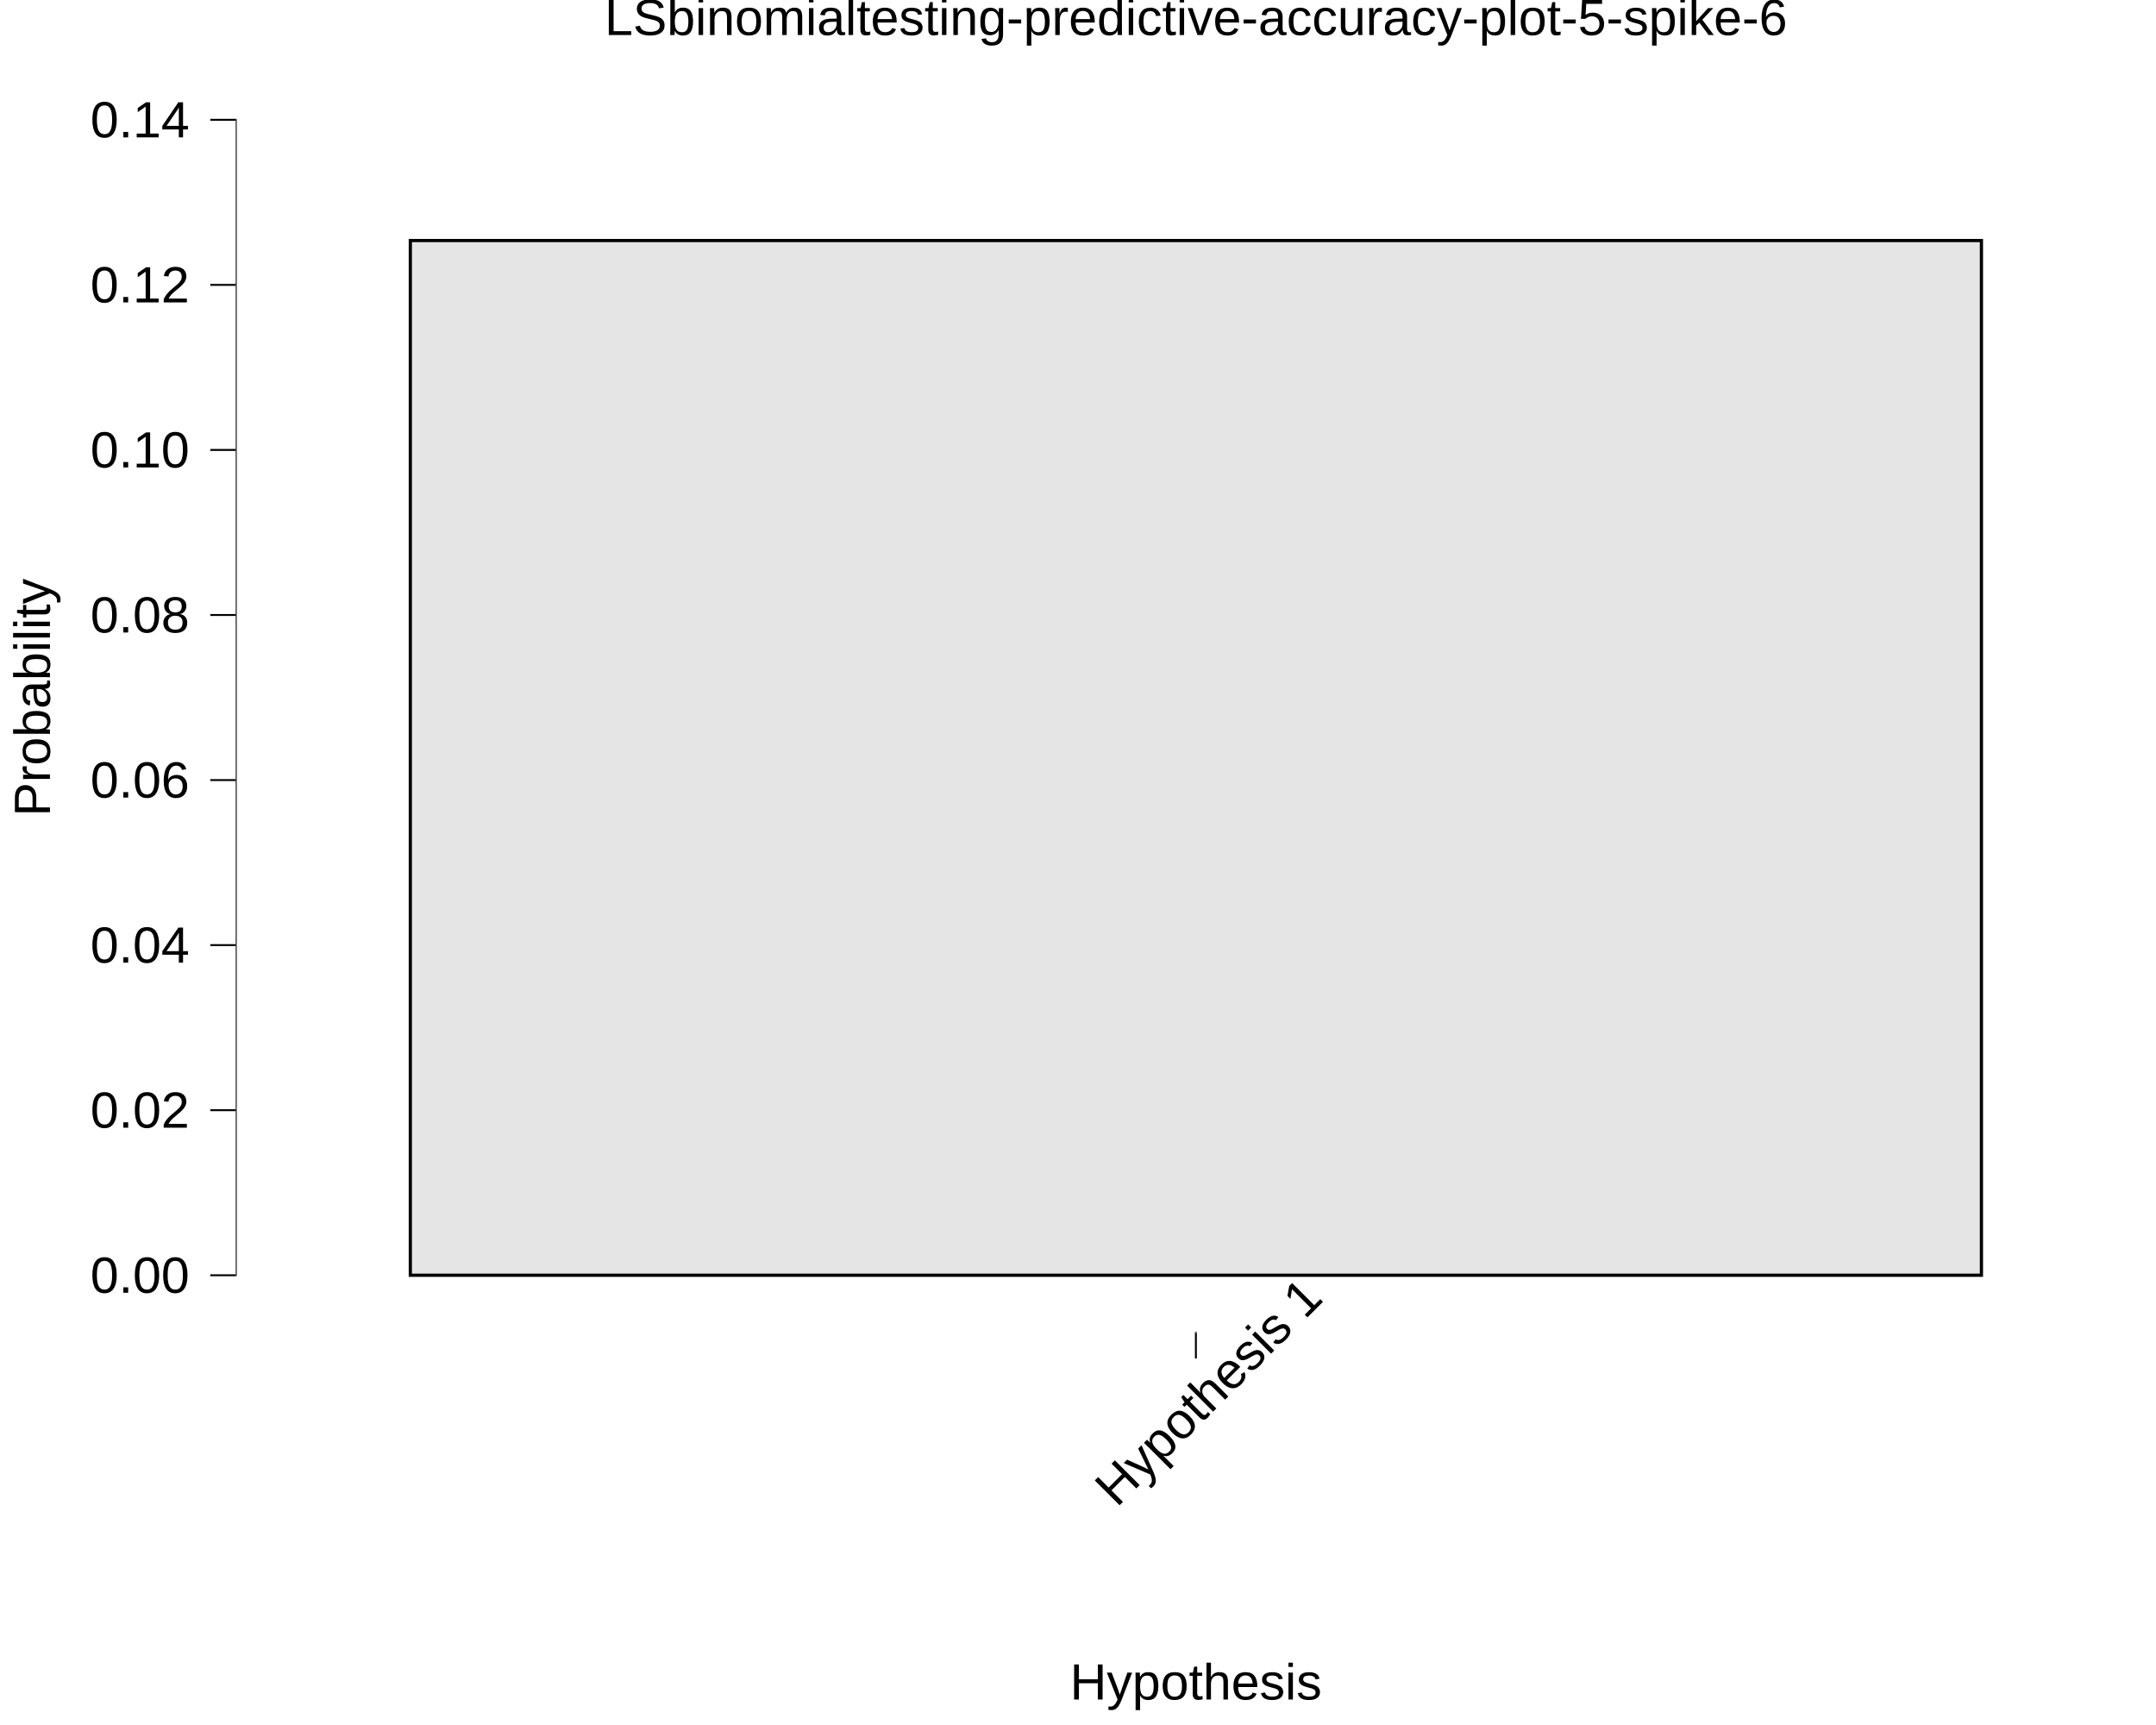
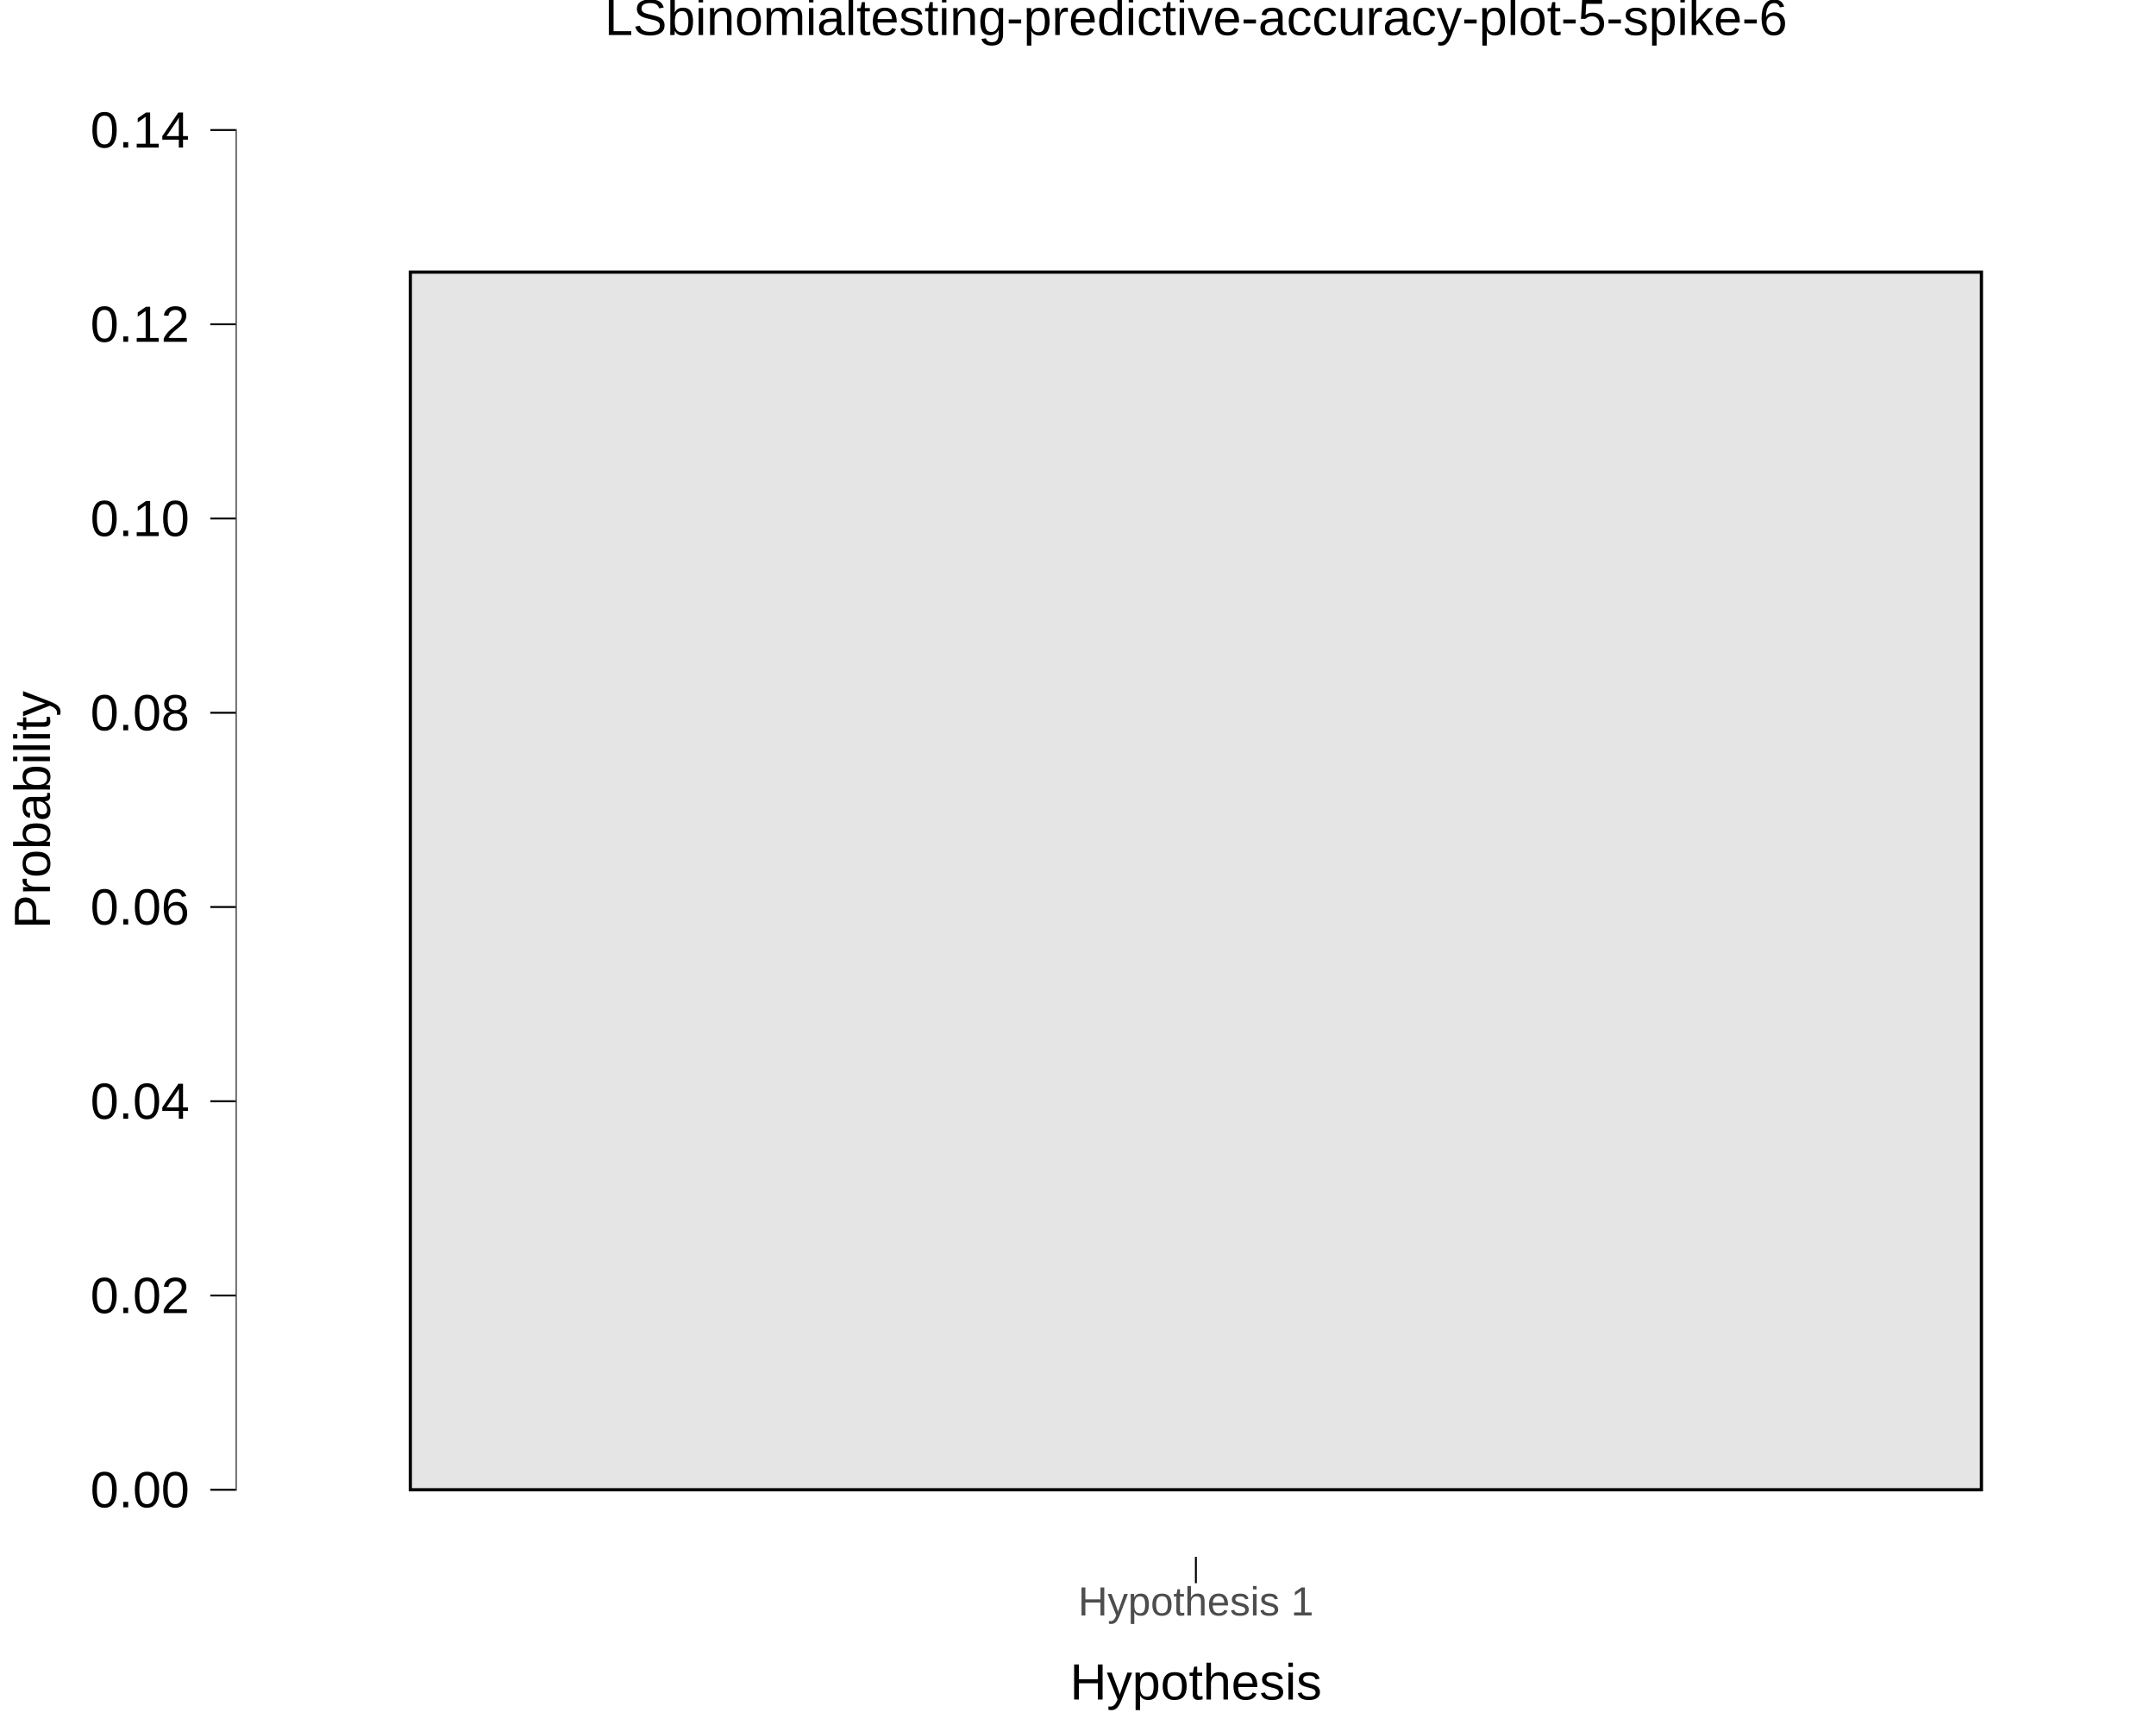
<svg xmlns="http://www.w3.org/2000/svg" viewBox="0 0 720.00 576.00">
  <defs>
    <style type="text/css">
    line, polyline, polygon, path, rect, circle {
      fill: none;
      stroke: #000000;
      stroke-linecap: round;
      stroke-linejoin: round;
      stroke-miterlimit: 10.00;
    }
  </style>
  </defs>
  <rect width="100%" height="100%" style="stroke: none; fill: #FFFFFF;" />
  <rect x="0.00" y="0.00" width="720.00" height="576.00" style="stroke-width: 10.67; stroke: none;" />
  <defs>
-     <clipPath id="cpNzguNzN8NzIwLjAwfDQ0NS4xMXwyMC43MQ==">
-       <rect x="78.73" y="20.71" width="641.27" height="424.39" />
+     <clipPath id="cpNzguNzN8NzIwLjAwfDUyMC4xNXwyMC43MQ==">
+       <rect x="78.73" y="20.71" width="641.27" height="499.44" />
    </clipPath>
  </defs>
-   <rect x="78.73" y="20.71" width="641.27" height="424.39" style="stroke-width: 10.67; stroke: none;" clip-path="url(#cpNzguNzN8NzIwLjAwfDQ0NS4xMXwyMC43MQ==)" />
-   <rect x="137.03" y="80.32" width="524.67" height="345.50" style="stroke-width: 1.07; stroke-linecap: square; stroke-linejoin: miter; fill: #E5E5E5;" clip-path="url(#cpNzguNzN8NzIwLjAwfDQ0NS4xMXwyMC43MQ==)" />
-   <line x1="399.05" y1="445.11" x2="399.69" y2="445.11" style="stroke-width: 0.64; stroke-linecap: butt;" clip-path="url(#cpNzguNzN8NzIwLjAwfDQ0NS4xMXwyMC43MQ==)" />
-   <line x1="78.73" y1="426.13" x2="78.73" y2="39.69" style="stroke-width: 0.64; stroke-linecap: butt;" clip-path="url(#cpNzguNzN8NzIwLjAwfDQ0NS4xMXwyMC43MQ==)" />
-   <rect x="78.73" y="20.71" width="641.27" height="424.39" style="stroke-width: 0.00; stroke: none;" clip-path="url(#cpNzguNzN8NzIwLjAwfDQ0NS4xMXwyMC43MQ==)" />
+   <rect x="78.73" y="20.71" width="641.27" height="499.44" style="stroke-width: 10.67; stroke: none;" clip-path="url(#cpNzguNzN8NzIwLjAwfDUyMC4xNXwyMC43MQ==)" />
+   <rect x="137.03" y="90.86" width="524.67" height="406.59" style="stroke-width: 1.07; stroke-linecap: square; stroke-linejoin: miter; fill: #E5E5E5;" clip-path="url(#cpNzguNzN8NzIwLjAwfDUyMC4xNXwyMC43MQ==)" />
+   <line x1="399.05" y1="520.15" x2="399.69" y2="520.15" style="stroke-width: 0.64; stroke-linecap: butt;" clip-path="url(#cpNzguNzN8NzIwLjAwfDUyMC4xNXwyMC43MQ==)" />
+   <line x1="78.73" y1="497.77" x2="78.73" y2="43.10" style="stroke-width: 0.64; stroke-linecap: butt;" clip-path="url(#cpNzguNzN8NzIwLjAwfDUyMC4xNXwyMC43MQ==)" />
+   <rect x="78.73" y="20.71" width="641.27" height="499.44" style="stroke-width: 0.00; stroke: none;" clip-path="url(#cpNzguNzN8NzIwLjAwfDUyMC4xNXwyMC43MQ==)" />
  <defs>
    <clipPath id="cpMC4wMHw3MjAuMDB8NTc2LjAwfDAuMDA=">
      <rect x="0.00" y="0.00" width="720.00" height="576.00" />
    </clipPath>
  </defs>
-   <polyline points="78.73,445.11 78.73,20.71 " style="stroke-width: 0.00; stroke: none; stroke-linecap: butt;" clip-path="url(#cpMC4wMHw3MjAuMDB8NTc2LjAwfDAuMDA=)" />
+   <polyline points="78.73,520.15 78.73,20.71 " style="stroke-width: 0.00; stroke: none; stroke-linecap: butt;" clip-path="url(#cpMC4wMHw3MjAuMDB8NTc2LjAwfDAuMDA=)" />
  <g clip-path="url(#cpMC4wMHw3MjAuMDB8NTc2LjAwfDAuMDA=)">
-     <text x="30.18" y="431.67" style="font-size: 17.00px; font-family: Liberation Sans;" textLength="33.08px" lengthAdjust="spacingAndGlyphs">0.00</text>
+     <text x="30.18" y="503.30" style="font-size: 17.00px; font-family: Liberation Sans;" textLength="33.08px" lengthAdjust="spacingAndGlyphs">0.00</text>
  </g>
  <g clip-path="url(#cpMC4wMHw3MjAuMDB8NTc2LjAwfDAuMDA=)">
-     <text x="30.18" y="376.55" style="font-size: 17.00px; font-family: Liberation Sans;" textLength="33.08px" lengthAdjust="spacingAndGlyphs">0.02</text>
+     <text x="30.18" y="438.44" style="font-size: 17.00px; font-family: Liberation Sans;" textLength="33.08px" lengthAdjust="spacingAndGlyphs">0.02</text>
  </g>
  <g clip-path="url(#cpMC4wMHw3MjAuMDB8NTc2LjAwfDAuMDA=)">
-     <text x="30.18" y="321.44" style="font-size: 17.00px; font-family: Liberation Sans;" textLength="33.08px" lengthAdjust="spacingAndGlyphs">0.04</text>
+     <text x="30.18" y="373.58" style="font-size: 17.00px; font-family: Liberation Sans;" textLength="33.08px" lengthAdjust="spacingAndGlyphs">0.04</text>
  </g>
  <g clip-path="url(#cpMC4wMHw3MjAuMDB8NTc2LjAwfDAuMDA=)">
-     <text x="30.18" y="266.32" style="font-size: 17.00px; font-family: Liberation Sans;" textLength="33.08px" lengthAdjust="spacingAndGlyphs">0.06</text>
+     <text x="30.18" y="308.71" style="font-size: 17.00px; font-family: Liberation Sans;" textLength="33.08px" lengthAdjust="spacingAndGlyphs">0.06</text>
  </g>
  <g clip-path="url(#cpMC4wMHw3MjAuMDB8NTc2LjAwfDAuMDA=)">
-     <text x="30.18" y="211.20" style="font-size: 17.00px; font-family: Liberation Sans;" textLength="33.08px" lengthAdjust="spacingAndGlyphs">0.08</text>
+     <text x="30.18" y="243.85" style="font-size: 17.00px; font-family: Liberation Sans;" textLength="33.08px" lengthAdjust="spacingAndGlyphs">0.08</text>
  </g>
  <g clip-path="url(#cpMC4wMHw3MjAuMDB8NTc2LjAwfDAuMDA=)">
-     <text x="30.18" y="156.09" style="font-size: 17.00px; font-family: Liberation Sans;" textLength="33.08px" lengthAdjust="spacingAndGlyphs">0.10</text>
+     <text x="30.18" y="178.99" style="font-size: 17.00px; font-family: Liberation Sans;" textLength="33.08px" lengthAdjust="spacingAndGlyphs">0.10</text>
  </g>
  <g clip-path="url(#cpMC4wMHw3MjAuMDB8NTc2LjAwfDAuMDA=)">
-     <text x="30.18" y="100.97" style="font-size: 17.00px; font-family: Liberation Sans;" textLength="33.08px" lengthAdjust="spacingAndGlyphs">0.12</text>
+     <text x="30.18" y="114.13" style="font-size: 17.00px; font-family: Liberation Sans;" textLength="33.08px" lengthAdjust="spacingAndGlyphs">0.12</text>
  </g>
  <g clip-path="url(#cpMC4wMHw3MjAuMDB8NTc2LjAwfDAuMDA=)">
-     <text x="30.18" y="45.86" style="font-size: 17.00px; font-family: Liberation Sans;" textLength="33.08px" lengthAdjust="spacingAndGlyphs">0.14</text>
+     <text x="30.18" y="49.27" style="font-size: 17.00px; font-family: Liberation Sans;" textLength="33.08px" lengthAdjust="spacingAndGlyphs">0.14</text>
  </g>
-   <polyline points="70.23,425.82 78.73,425.82 " style="stroke-width: 0.64; stroke-linecap: butt;" clip-path="url(#cpMC4wMHw3MjAuMDB8NTc2LjAwfDAuMDA=)" />
-   <polyline points="70.23,370.70 78.73,370.70 " style="stroke-width: 0.64; stroke-linecap: butt;" clip-path="url(#cpMC4wMHw3MjAuMDB8NTc2LjAwfDAuMDA=)" />
-   <polyline points="70.23,315.58 78.73,315.58 " style="stroke-width: 0.64; stroke-linecap: butt;" clip-path="url(#cpMC4wMHw3MjAuMDB8NTc2LjAwfDAuMDA=)" />
-   <polyline points="70.23,260.47 78.73,260.47 " style="stroke-width: 0.64; stroke-linecap: butt;" clip-path="url(#cpMC4wMHw3MjAuMDB8NTc2LjAwfDAuMDA=)" />
-   <polyline points="70.23,205.35 78.73,205.35 " style="stroke-width: 0.64; stroke-linecap: butt;" clip-path="url(#cpMC4wMHw3MjAuMDB8NTc2LjAwfDAuMDA=)" />
-   <polyline points="70.23,150.24 78.73,150.24 " style="stroke-width: 0.64; stroke-linecap: butt;" clip-path="url(#cpMC4wMHw3MjAuMDB8NTc2LjAwfDAuMDA=)" />
-   <polyline points="70.23,95.12 78.73,95.12 " style="stroke-width: 0.64; stroke-linecap: butt;" clip-path="url(#cpMC4wMHw3MjAuMDB8NTc2LjAwfDAuMDA=)" />
-   <polyline points="70.23,40.00 78.73,40.00 " style="stroke-width: 0.64; stroke-linecap: butt;" clip-path="url(#cpMC4wMHw3MjAuMDB8NTc2LjAwfDAuMDA=)" />
-   <polyline points="78.73,445.11 720.00,445.11 " style="stroke-width: 0.00; stroke: none; stroke-linecap: butt;" clip-path="url(#cpMC4wMHw3MjAuMDB8NTc2LjAwfDAuMDA=)" />
-   <polyline points="399.37,453.61 399.37,445.11 " style="stroke-width: 0.64; stroke-linecap: butt;" clip-path="url(#cpMC4wMHw3MjAuMDB8NTc2LjAwfDAuMDA=)" />
+   <polyline points="70.23,497.45 78.73,497.45 " style="stroke-width: 0.64; stroke-linecap: butt;" clip-path="url(#cpMC4wMHw3MjAuMDB8NTc2LjAwfDAuMDA=)" />
+   <polyline points="70.23,432.59 78.73,432.59 " style="stroke-width: 0.64; stroke-linecap: butt;" clip-path="url(#cpMC4wMHw3MjAuMDB8NTc2LjAwfDAuMDA=)" />
+   <polyline points="70.23,367.72 78.73,367.72 " style="stroke-width: 0.64; stroke-linecap: butt;" clip-path="url(#cpMC4wMHw3MjAuMDB8NTc2LjAwfDAuMDA=)" />
+   <polyline points="70.23,302.86 78.73,302.86 " style="stroke-width: 0.64; stroke-linecap: butt;" clip-path="url(#cpMC4wMHw3MjAuMDB8NTc2LjAwfDAuMDA=)" />
+   <polyline points="70.23,238.00 78.73,238.00 " style="stroke-width: 0.64; stroke-linecap: butt;" clip-path="url(#cpMC4wMHw3MjAuMDB8NTc2LjAwfDAuMDA=)" />
+   <polyline points="70.23,173.14 78.73,173.14 " style="stroke-width: 0.64; stroke-linecap: butt;" clip-path="url(#cpMC4wMHw3MjAuMDB8NTc2LjAwfDAuMDA=)" />
+   <polyline points="70.23,108.28 78.73,108.28 " style="stroke-width: 0.64; stroke-linecap: butt;" clip-path="url(#cpMC4wMHw3MjAuMDB8NTc2LjAwfDAuMDA=)" />
+   <polyline points="70.23,43.42 78.73,43.42 " style="stroke-width: 0.64; stroke-linecap: butt;" clip-path="url(#cpMC4wMHw3MjAuMDB8NTc2LjAwfDAuMDA=)" />
+   <polyline points="78.73,520.15 720.00,520.15 " style="stroke-width: 0.00; stroke: none; stroke-linecap: butt;" clip-path="url(#cpMC4wMHw3MjAuMDB8NTc2LjAwfDAuMDA=)" />
+   <polyline points="399.37,528.65 399.37,520.15 " style="stroke-width: 0.64; stroke-linecap: butt;" clip-path="url(#cpMC4wMHw3MjAuMDB8NTc2LjAwfDAuMDA=)" />
  <g clip-path="url(#cpMC4wMHw3MjAuMDB8NTc2LjAwfDAuMDA=)">
-     <text transform="translate(372.90,503.60) rotate(-45)" style="font-size: 17.00px; font-family: Liberation Sans;" textLength="98.27px" lengthAdjust="spacingAndGlyphs">Hypothesis 1</text>
+     <text x="360.07" y="539.43" style="font-size: 13.60px; fill: #4D4D4D; font-family: Liberation Sans;" textLength="78.59px" lengthAdjust="spacingAndGlyphs">Hypothesis 1</text>
  </g>
  <g clip-path="url(#cpMC4wMHw3MjAuMDB8NTc2LjAwfDAuMDA=)">
    <text x="357.32" y="567.49" style="font-size: 17.00px; font-family: Liberation Sans;" textLength="84.09px" lengthAdjust="spacingAndGlyphs">Hypothesis</text>
  </g>
  <g clip-path="url(#cpMC4wMHw3MjAuMDB8NTc2LjAwfDAuMDA=)">
-     <text transform="translate(16.68,272.60) rotate(-90)" style="font-size: 17.00px; font-family: Liberation Sans;" textLength="79.38px" lengthAdjust="spacingAndGlyphs">Probability</text>
+     <text transform="translate(16.68,310.12) rotate(-90)" style="font-size: 17.00px; font-family: Liberation Sans;" textLength="79.38px" lengthAdjust="spacingAndGlyphs">Probability</text>
  </g>
  <g clip-path="url(#cpMC4wMHw3MjAuMDB8NTc2LjAwfDAuMDA=)">
    <text x="201.92" y="11.70" style="font-size: 17.00px; font-family: Liberation Sans;" textLength="394.89px" lengthAdjust="spacingAndGlyphs">LSbinomialtesting-predictive-accuracy-plot-5-spike-6</text>
  </g>
</svg>
